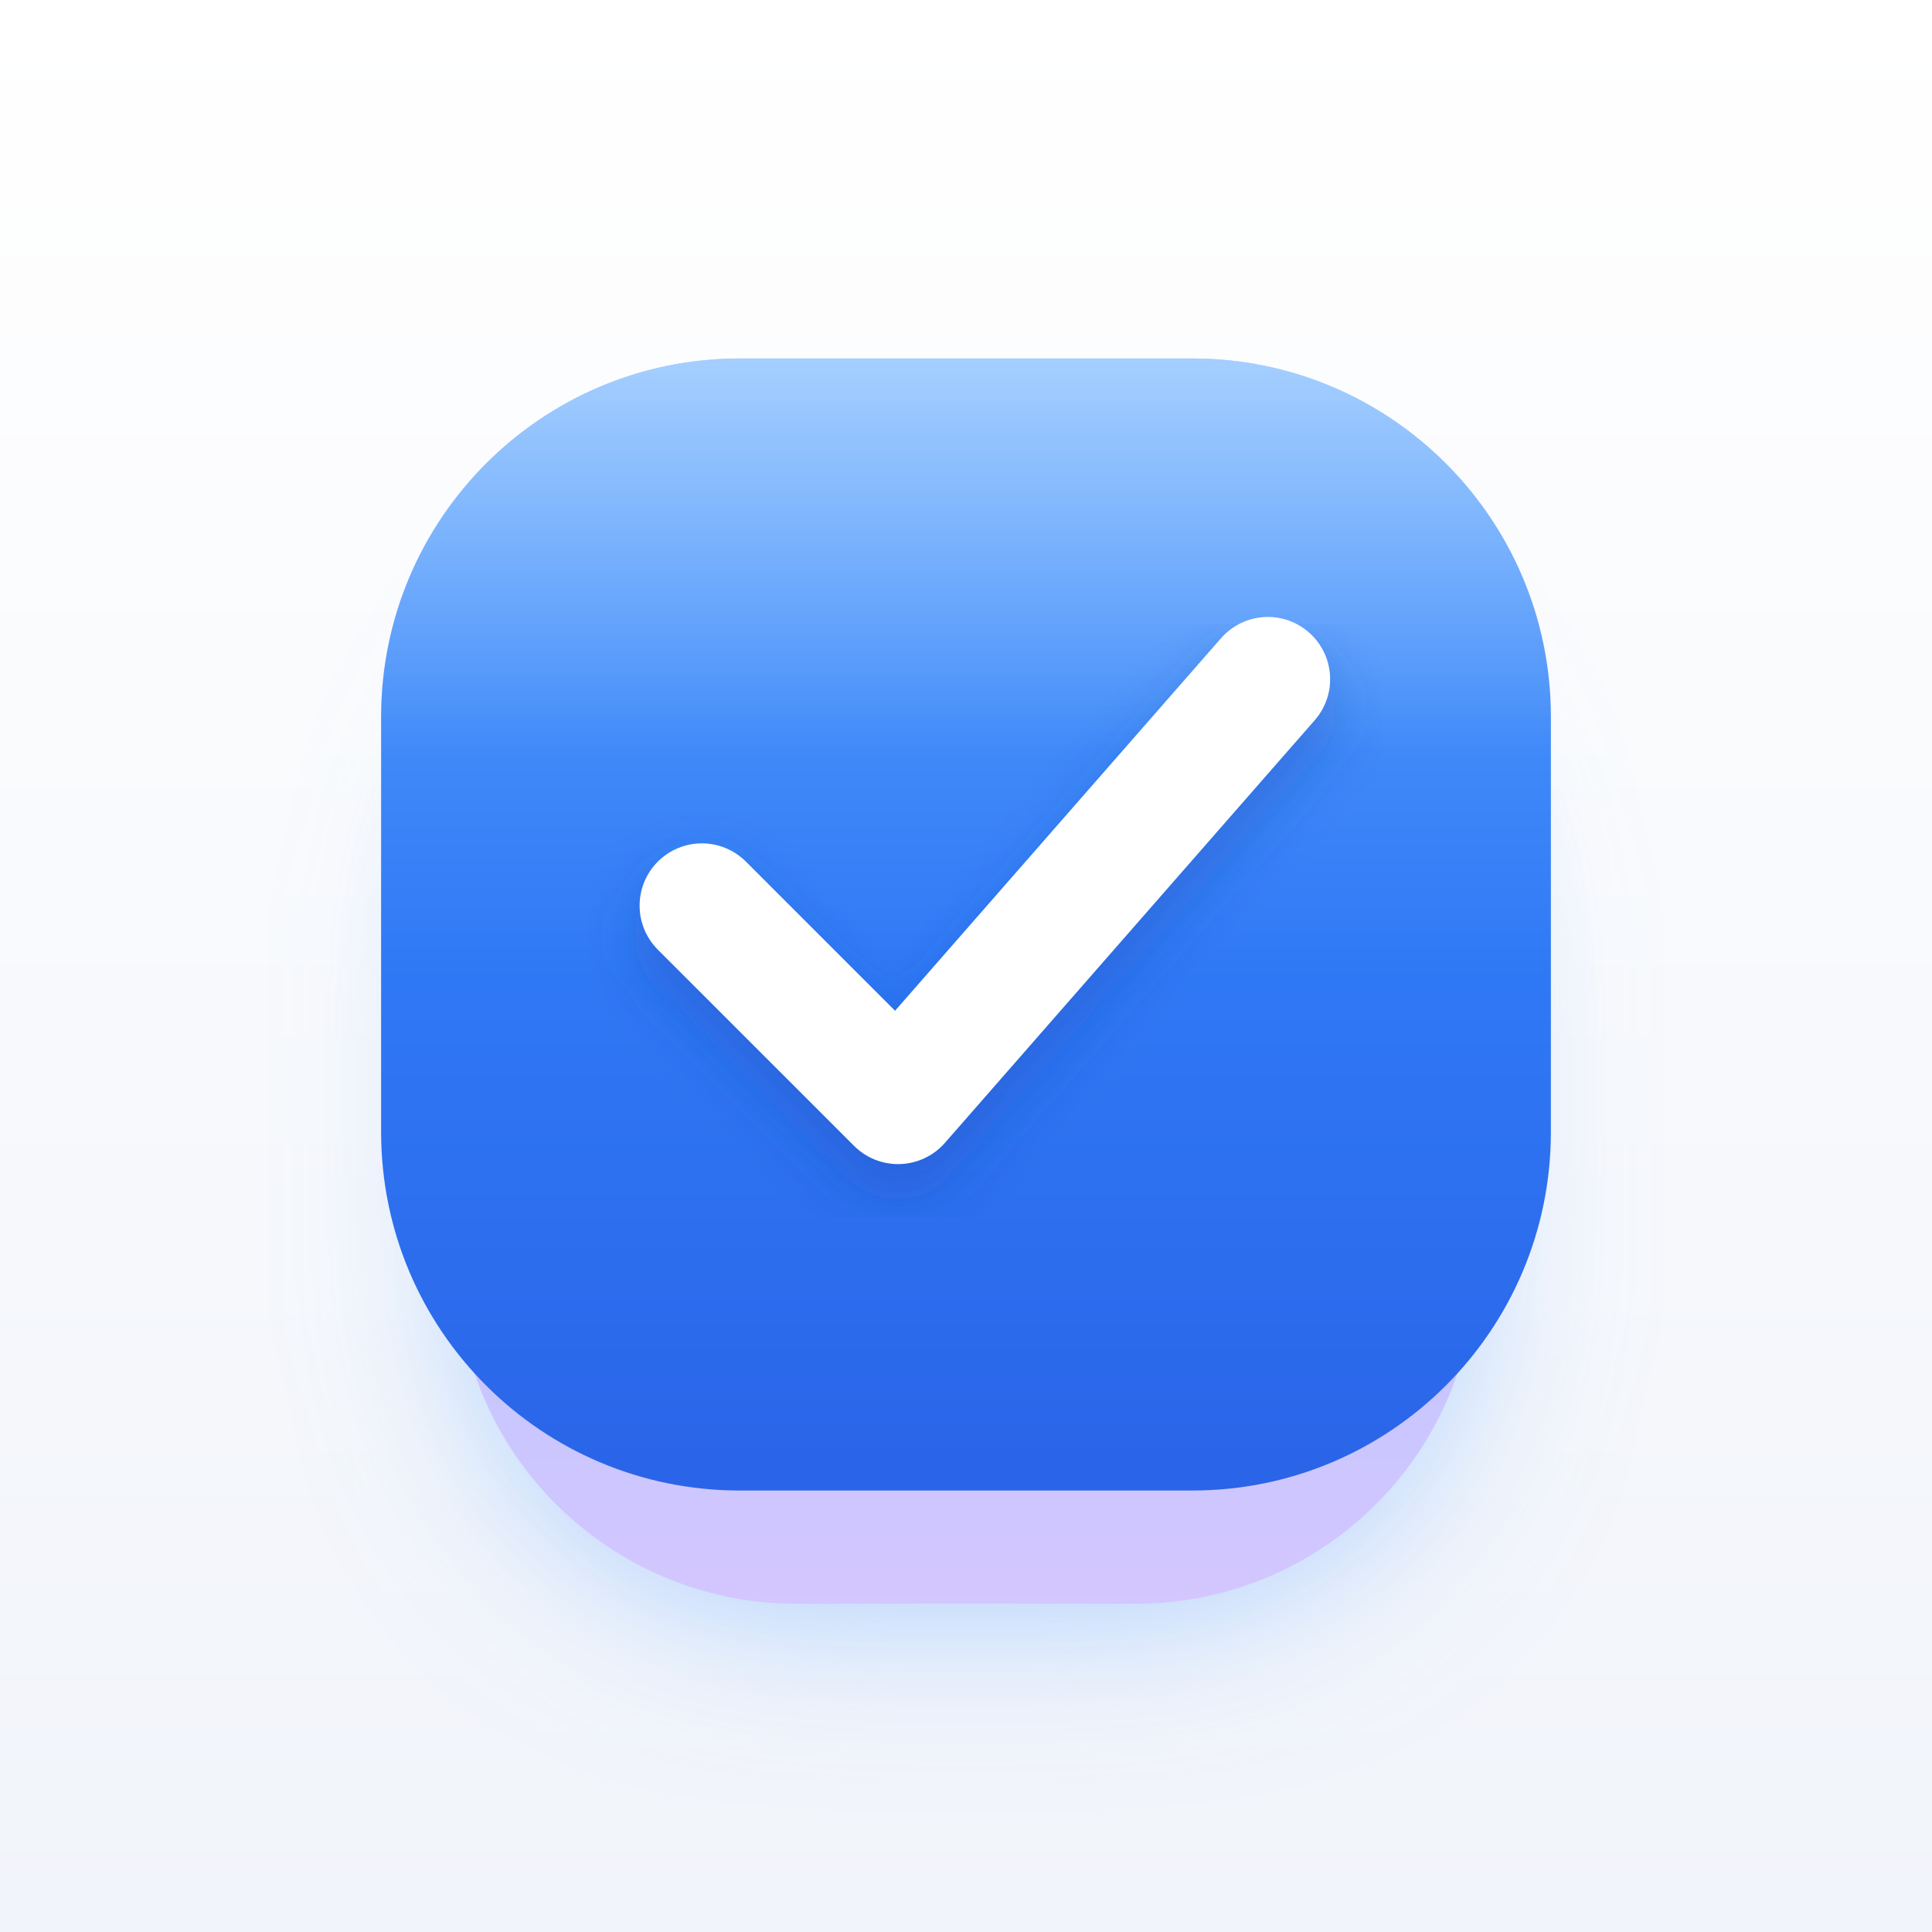
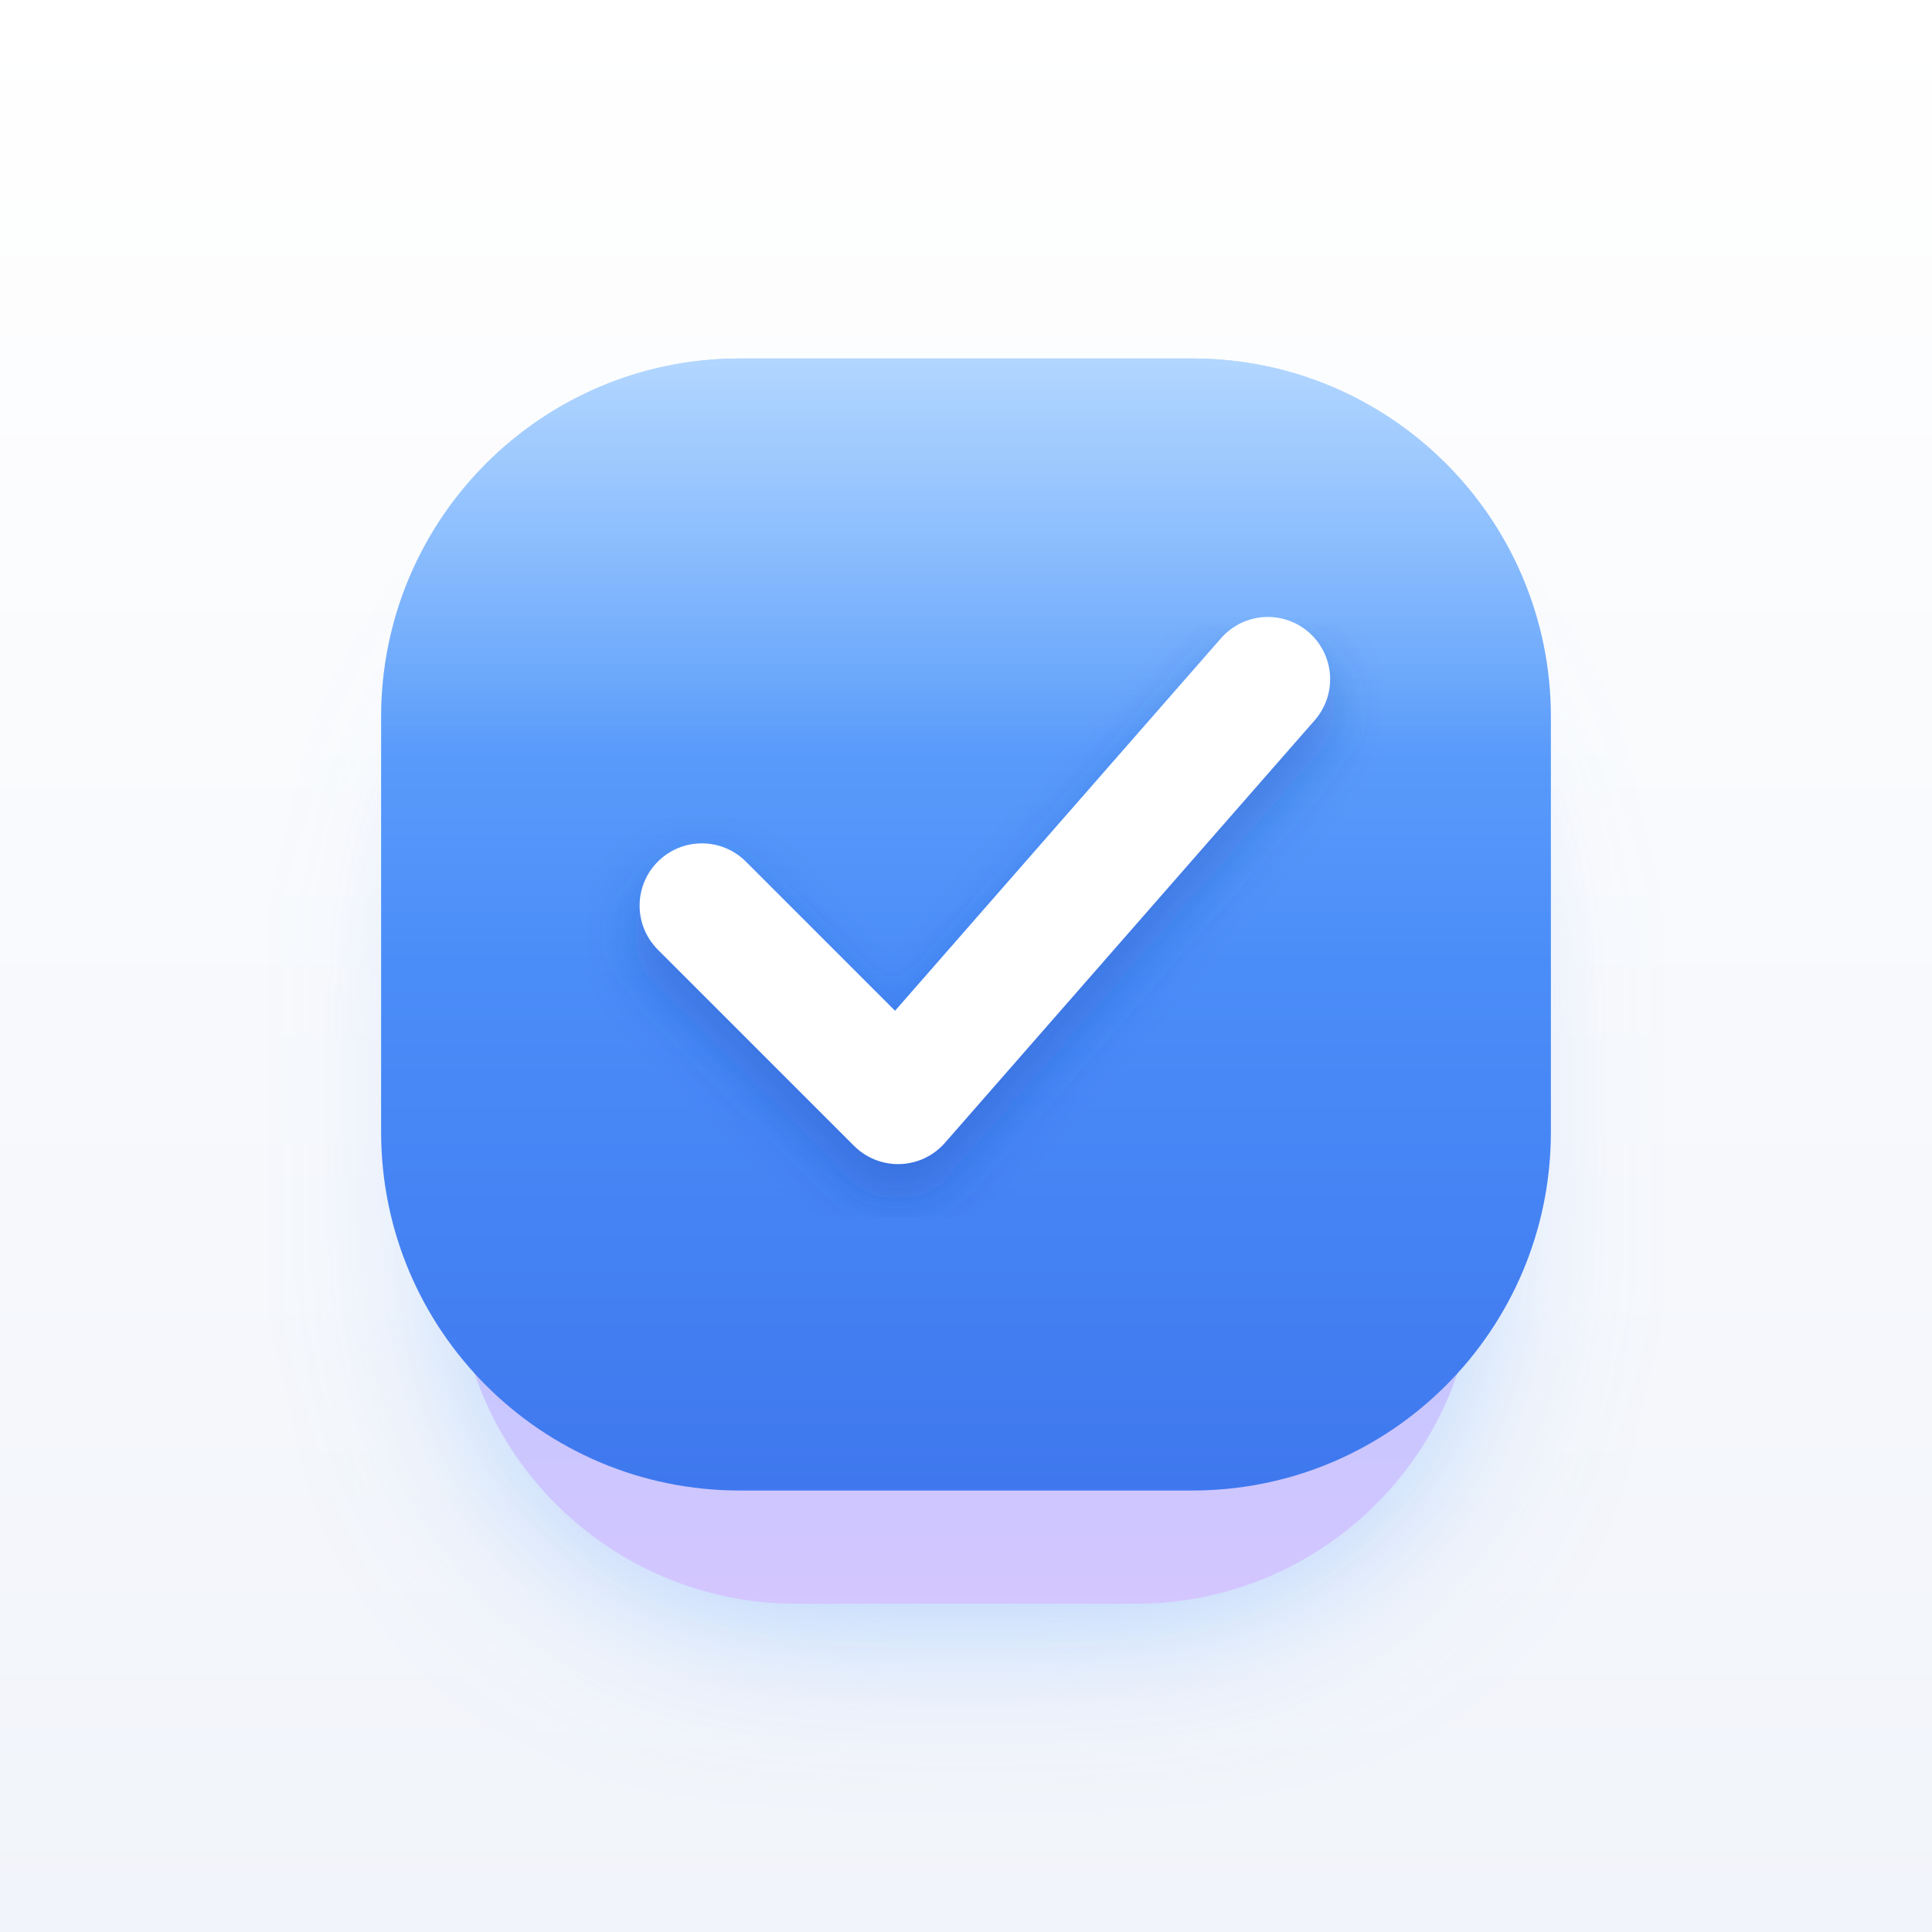
<svg xmlns="http://www.w3.org/2000/svg" width="1024" height="1024" viewBox="0 0 1024 1024">
  <defs>
    <linearGradient id="bg" x1="0" y1="0" x2="0" y2="1">
      <stop offset="0" stop-color="#ffffff" />
      <stop offset="1" stop-color="#f1f4fa" />
    </linearGradient>
    <linearGradient id="face" x1="0" y1="0" x2="0" y2="1">
-       <stop offset="0" stop-color="#5aa6ff" />
-       <stop offset=".55" stop-color="#2f78f5" />
-       <stop offset="1" stop-color="#2a64e8" />
+       <stop offset="0" stop-color="#72b4ff" />
+       <stop offset=".55" stop-color="#4a8cf8" />
+       <stop offset="1" stop-color="#3f78ee" />
    </linearGradient>
    <linearGradient id="under" x1="0" y1="0" x2="0" y2="1">
      <stop offset="0" stop-color="#9cc8ff" />
      <stop offset="1" stop-color="#d4c6ff" />
    </linearGradient>
    <linearGradient id="sheen" x1="0" y1="0" x2="0" y2="1">
      <stop offset="0" stop-color="#ffffff" stop-opacity=".45" />
      <stop offset=".35" stop-color="#ffffff" stop-opacity="0" />
    </linearGradient>
    <filter id="glow" x="-30%" y="-30%" width="160%" height="160%">
      <feGaussianBlur stdDeviation="46" />
    </filter>
    <filter id="soft" x="-20%" y="-20%" width="140%" height="140%">
      <feGaussianBlur stdDeviation="14" />
    </filter>
  </defs>
  <rect width="1024" height="1024" fill="url(#bg)" />
  <rect x="252" y="330" width="520" height="520" rx="170" fill="#6aa8ff" opacity=".55" filter="url(#glow)" />
  <rect x="242" y="290" width="540" height="560" rx="180" fill="url(#under)" />
  <rect x="202" y="190" width="620" height="600" rx="190" fill="url(#face)" />
  <rect x="202" y="190" width="620" height="600" rx="190" fill="url(#sheen)" />
  <path d="M372 480L476 584L672 360" fill="none" stroke="#1b49b8" stroke-opacity=".35" stroke-width="70" stroke-linecap="round" stroke-linejoin="round" transform="translate(0 16)" filter="url(#soft)" />
  <path d="M372 480L476 584L672 360" fill="none" stroke="#ffffff" stroke-width="66" stroke-linecap="round" stroke-linejoin="round" />
</svg>
